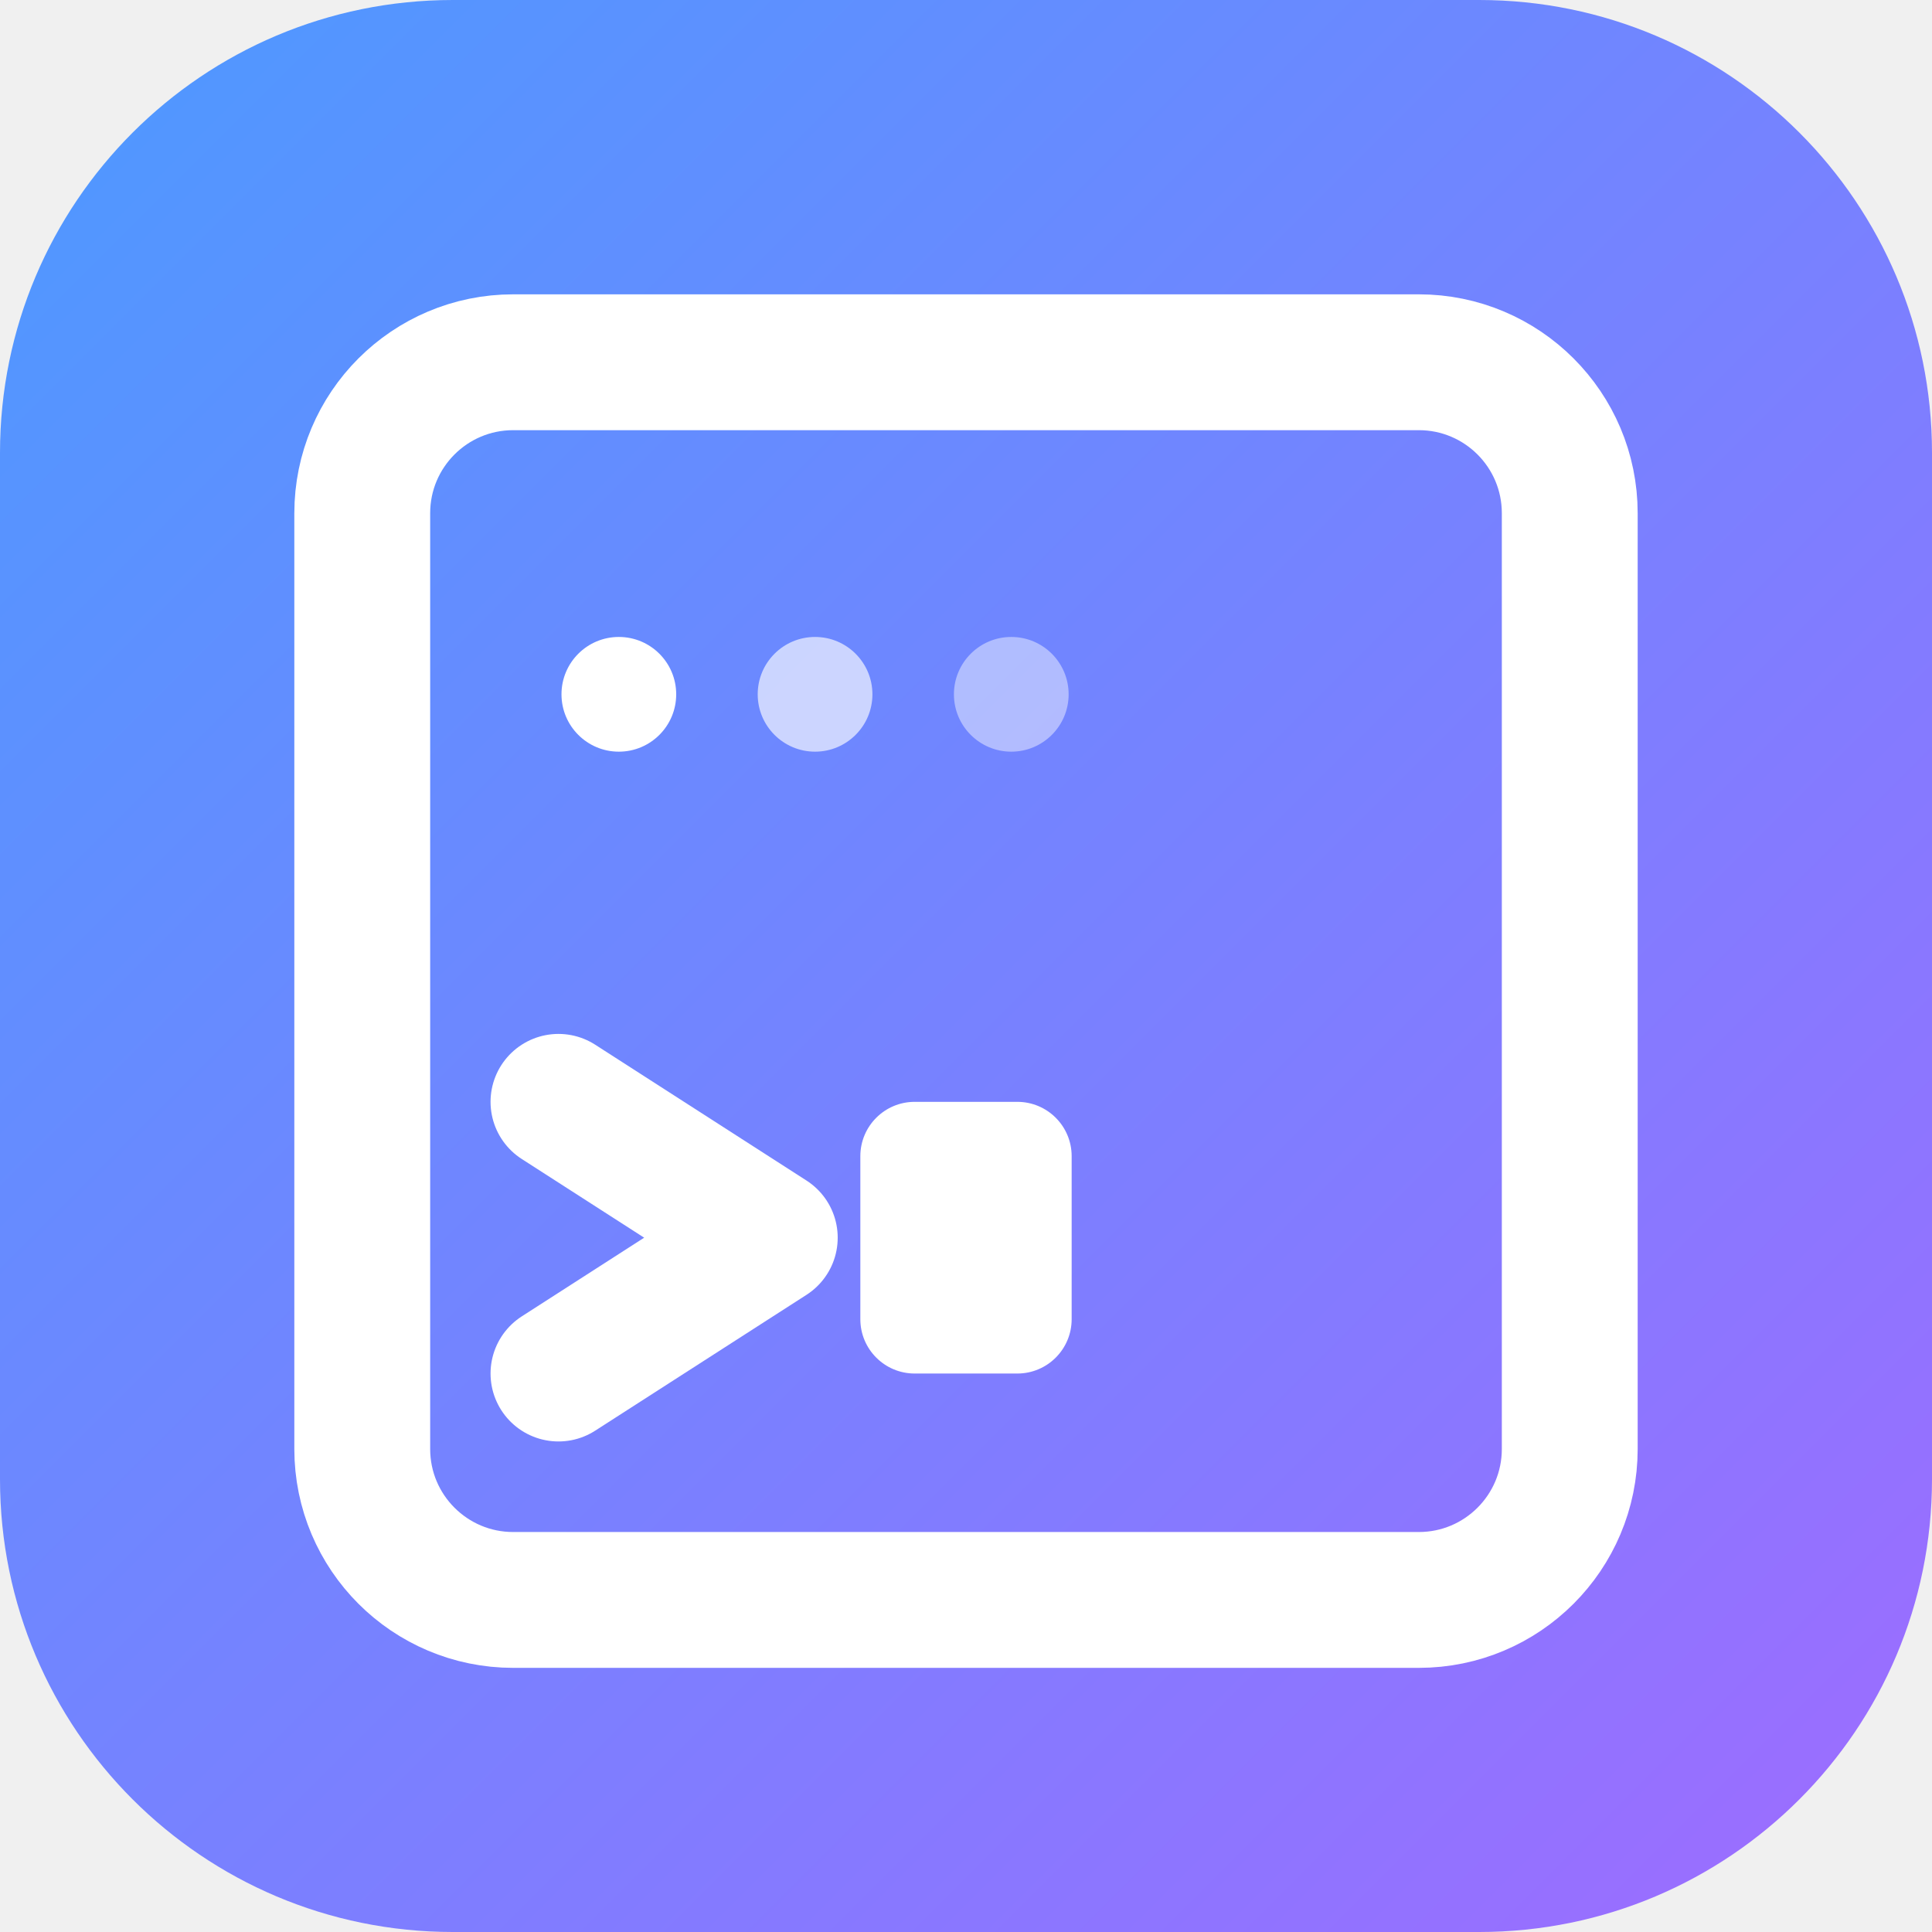
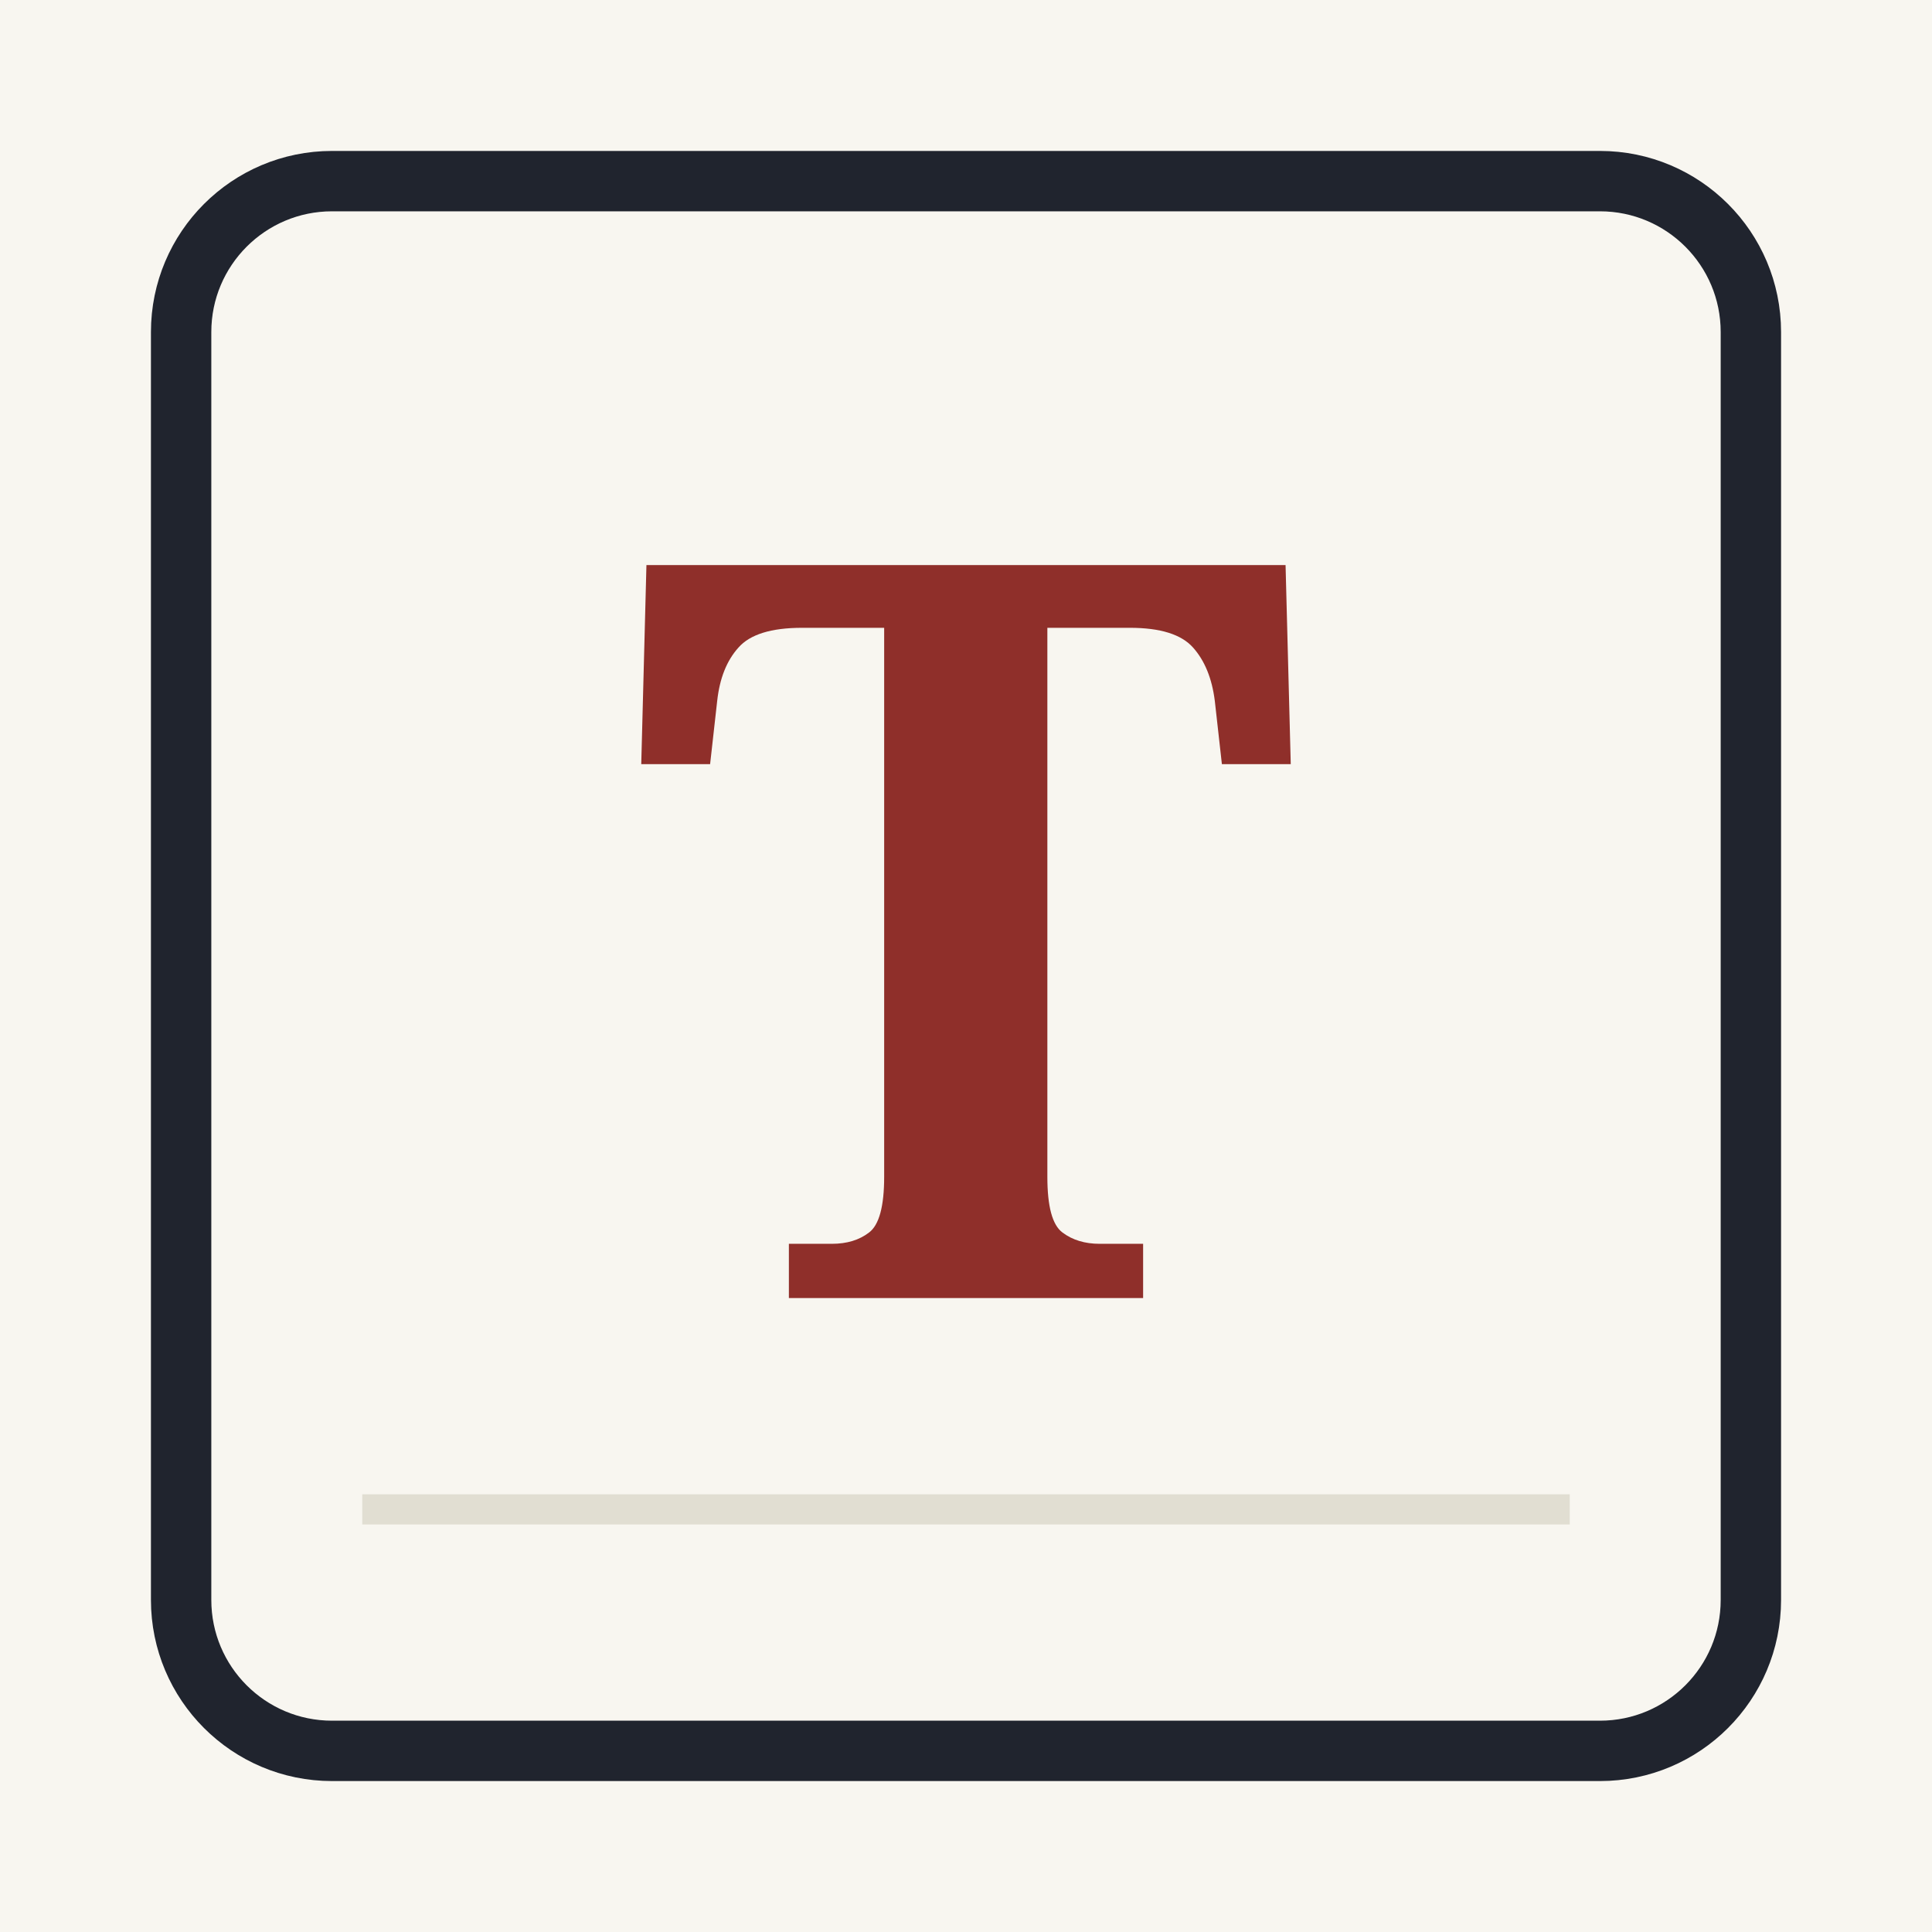
<svg xmlns="http://www.w3.org/2000/svg" viewBox="0 0 64 64">
-   <defs>
-     <linearGradient id="g" x1="0" y1="0" x2="1" y2="1">
-       <stop offset="0" stop-color="#4c9aff" />
-       <stop offset="1" stop-color="#9f6bff" />
-     </linearGradient>
-   </defs>
-   <rect width="64" height="64" rx="15" fill="url(#g)" />
-   <rect x="12" y="12" width="40" height="41" rx="5" fill="none" stroke="#fff" stroke-width="4.5" />
-   <circle cx="20.5" cy="23" r="1.9" fill="#fff" />
-   <circle cx="27" cy="23" r="1.9" fill="#fff" opacity=".65" />
-   <circle cx="33.5" cy="23" r="1.9" fill="#fff" opacity=".45" />
-   <path d="M18.5 36.5 L25.5 41 L18.5 45.5" fill="none" stroke="#fff" stroke-width="4.5" stroke-linecap="round" stroke-linejoin="round" />
-   <rect x="28.5" y="36.5" width="7" height="9" rx="1.8" fill="#fff" />
+   <rect width="64" height="64" fill="#f8f6f0" />
+   <rect x="6" y="6" width="52" height="52" rx="5" fill="none" stroke="#20242e" stroke-width="2" />
+   <text x="32" y="43" font-family="Georgia, serif" font-size="34" font-weight="700" fill="#8f2f2a" text-anchor="middle">T</text>
+   <path d="M12 50 L52 50" stroke="#e1ded2" stroke-width="1" />
</svg>
